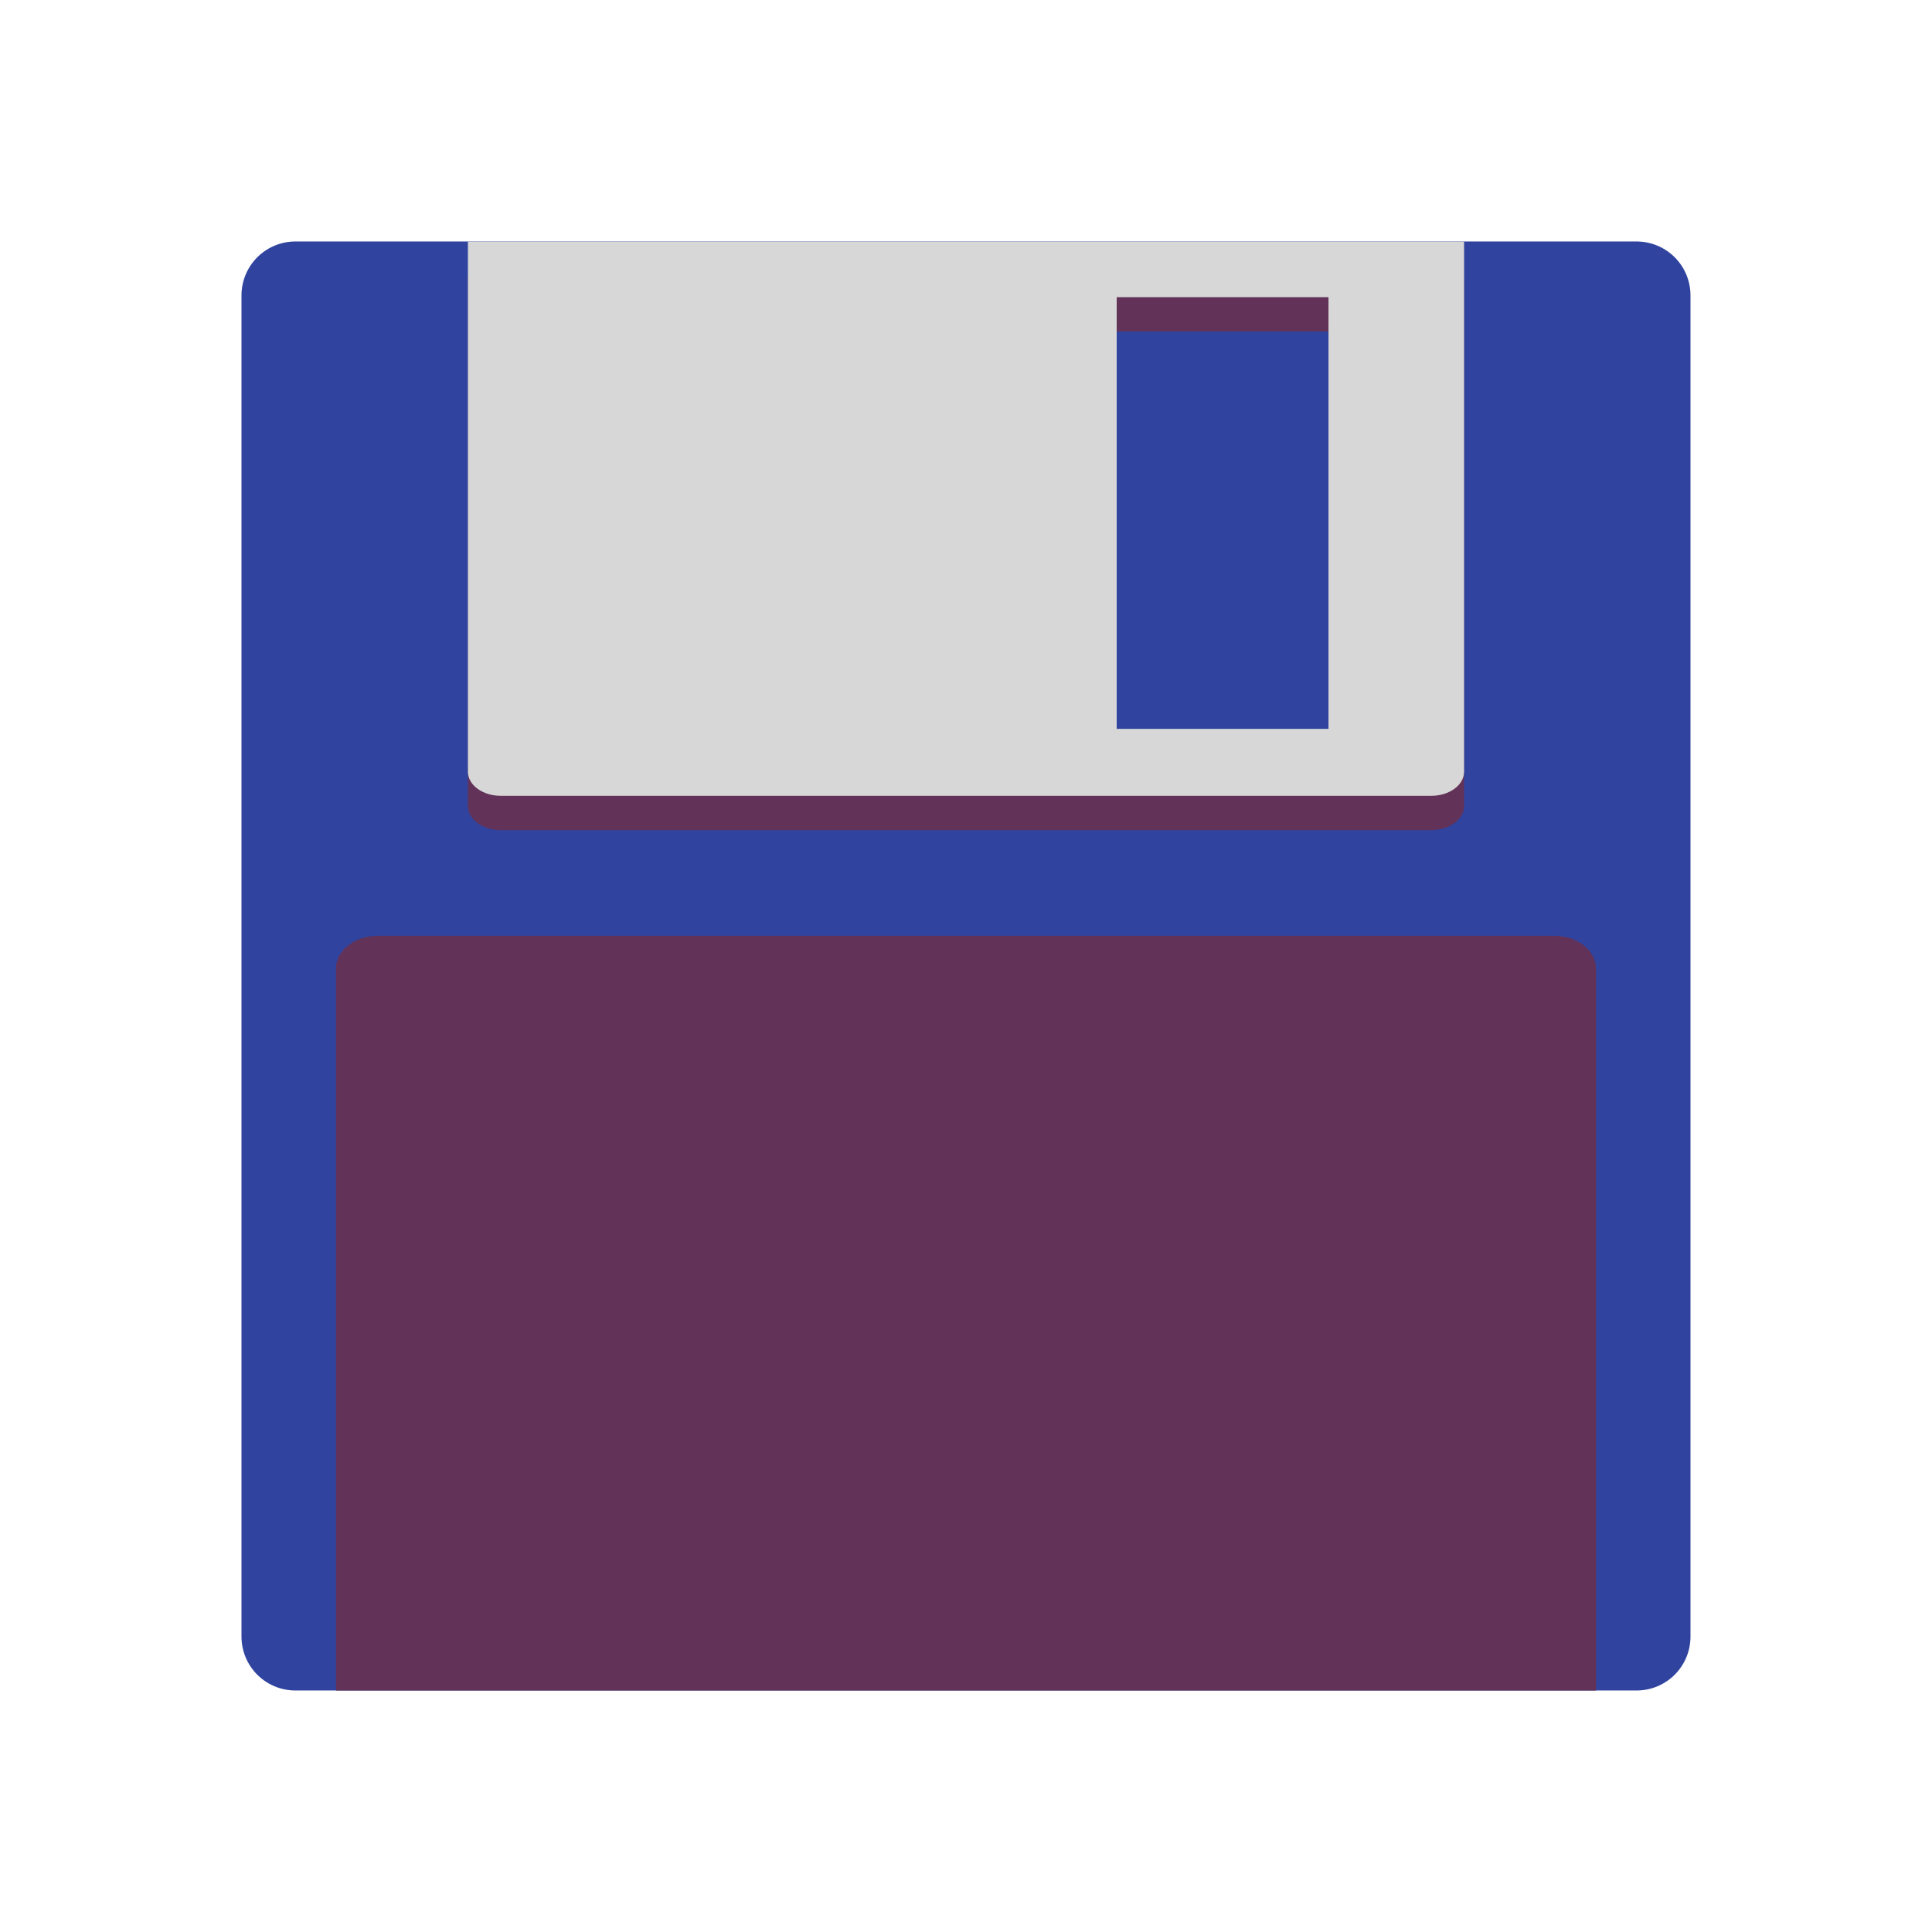
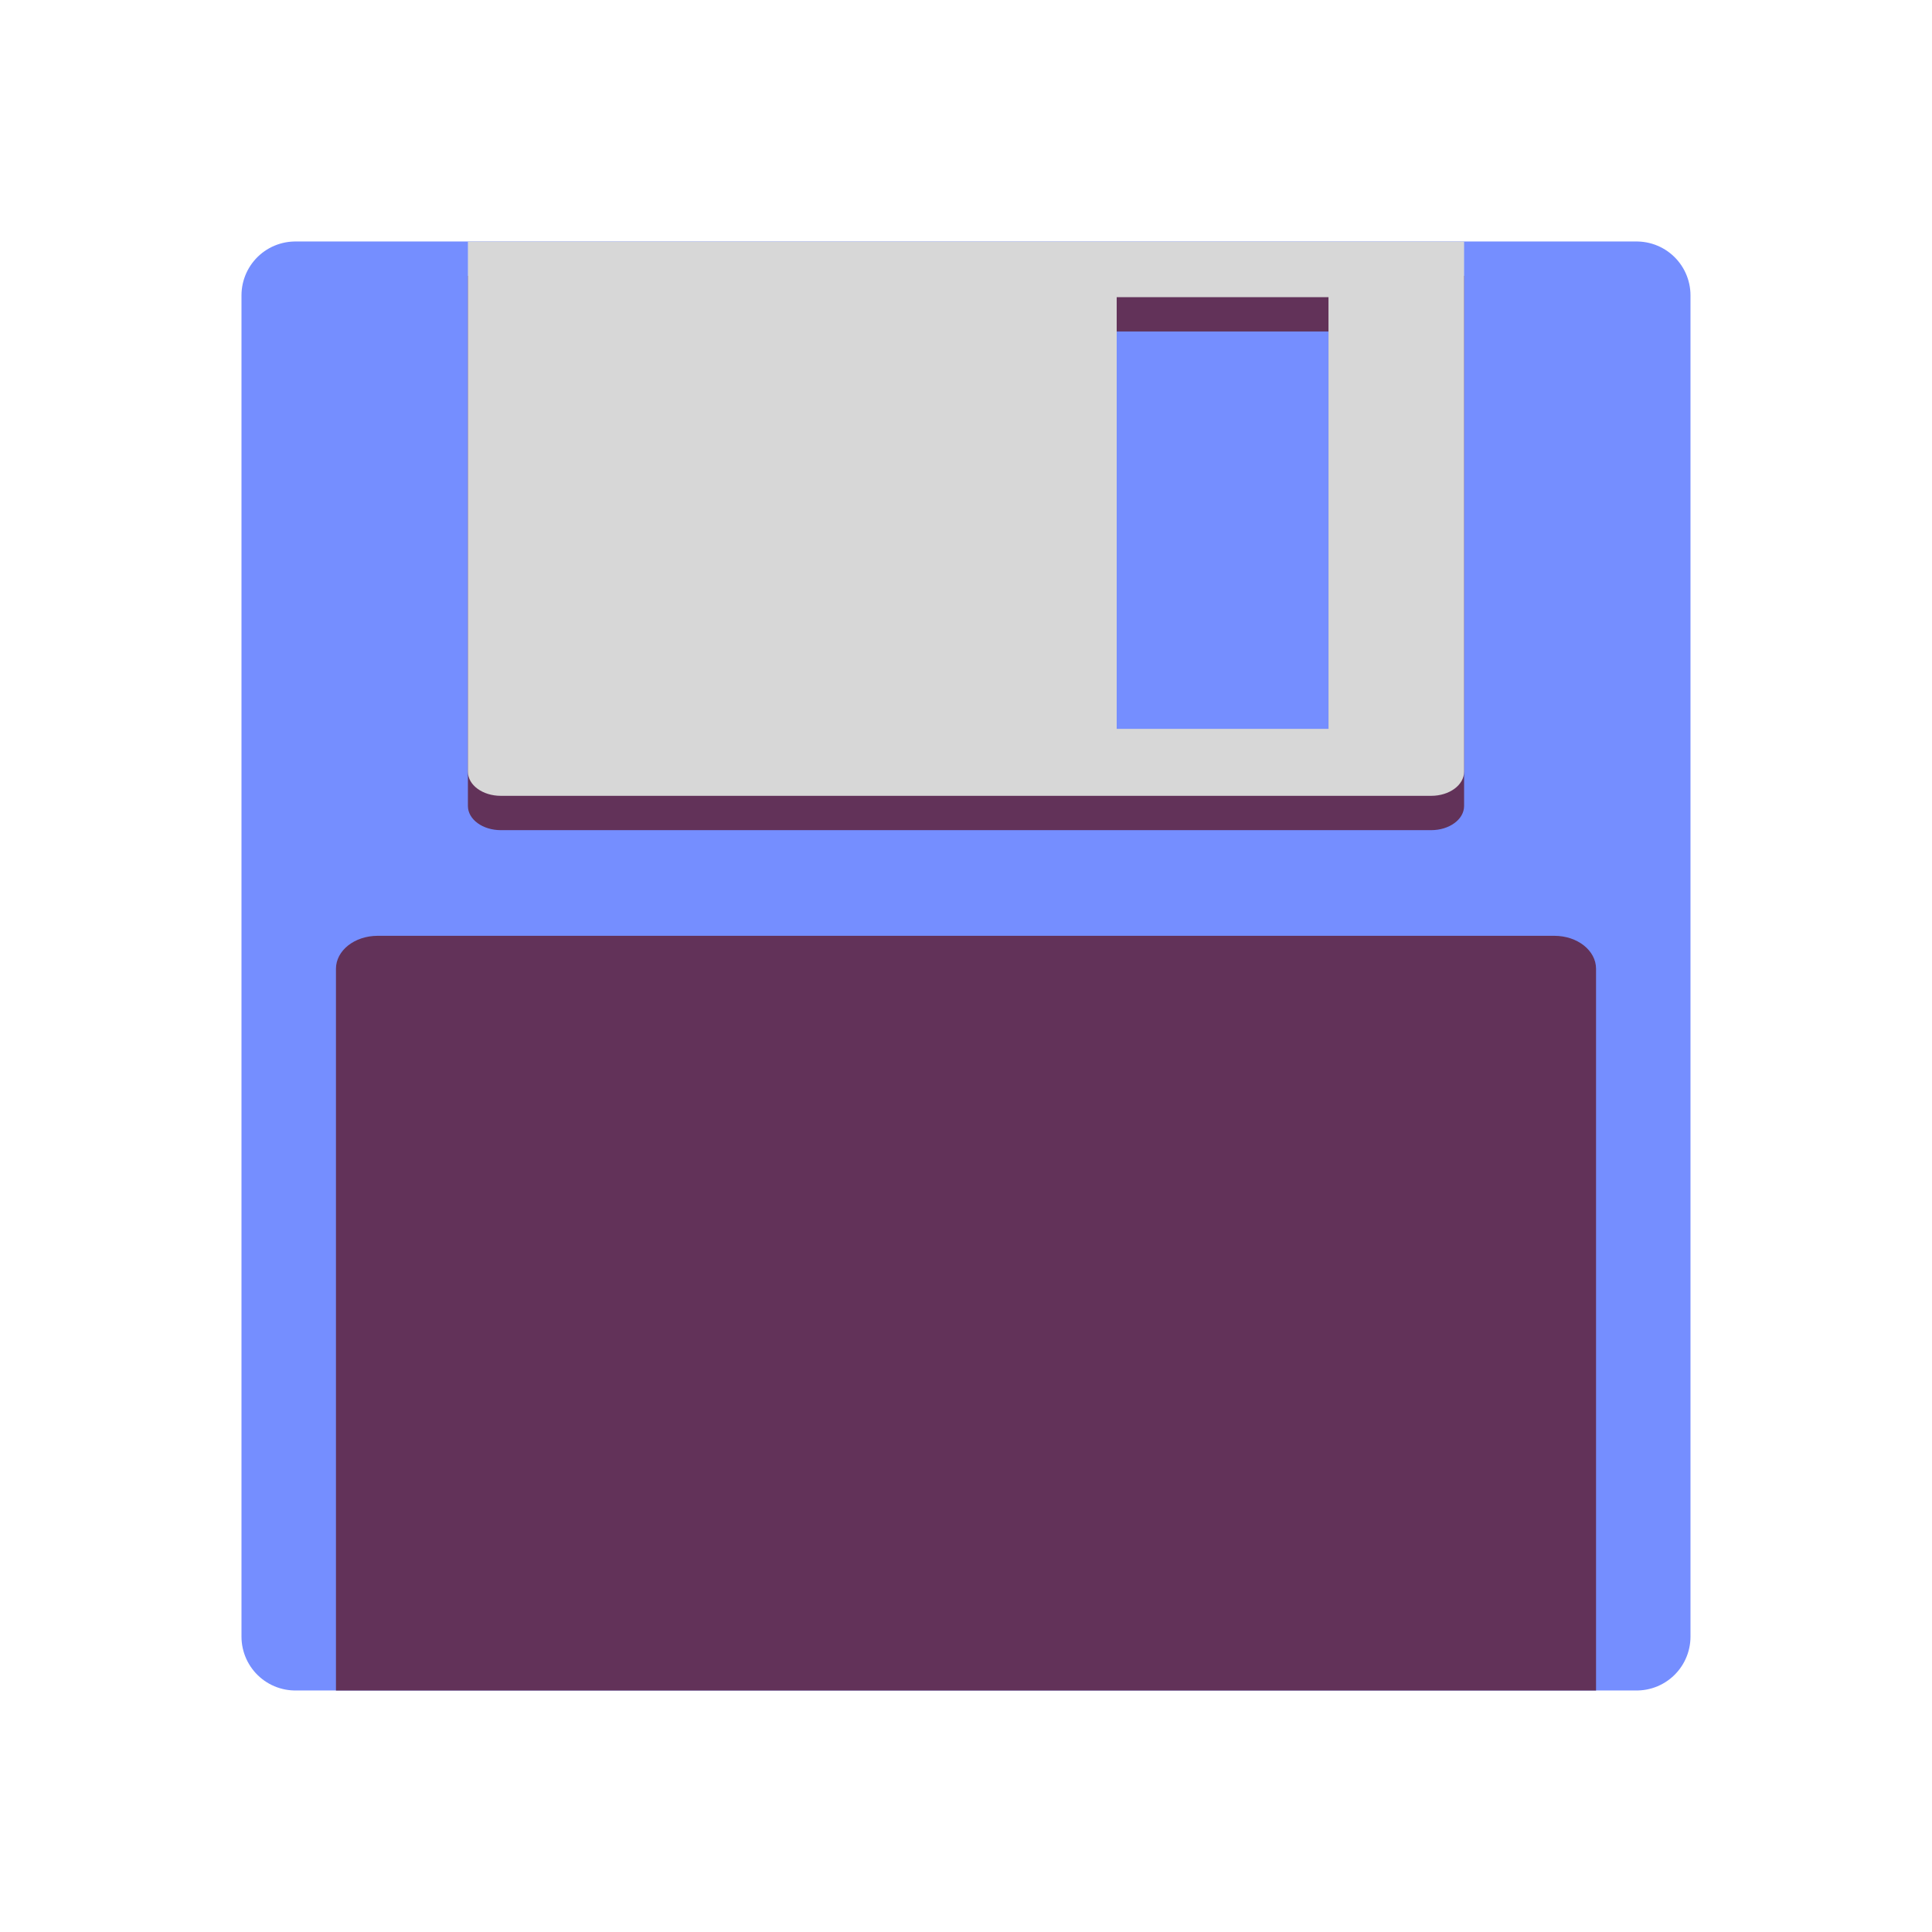
<svg xmlns="http://www.w3.org/2000/svg" width="64" height="64" id="svg4152" version="1.1" viewBox="0 0 64 64">
  <defs id="defs4154" />
  <g id="layer1">
-     <rect style="opacity:1;fill:#30449f;fill-opacity:1;stroke:#30449f;stroke-width:3.569;stroke-linecap:round;stroke-linejoin:round;stroke-miterlimit:4;stroke-dasharray:none;stroke-opacity:1" id="rect4702" width="44.431" height="44.431" x="9.784" y="9.784" />
+     <rect style="opacity:1;fill:#758eff;fill-opacity:1;stroke:#758eff;stroke-width:3.569;stroke-linecap:round;stroke-linejoin:round;stroke-miterlimit:4;stroke-dasharray:none;stroke-opacity:1" id="rect4702" width="44.431" height="44.431" x="9.784" y="9.784" />
    <path style="opacity:1;fill:#623259;fill-opacity:1;stroke:none;stroke-width:3;stroke-linecap:round;stroke-linejoin:round;stroke-miterlimit:4;stroke-dasharray:none;stroke-opacity:1" d="m 12.51,31 c -0.764,0 -1.381,0.487 -1.381,1.092 l 0,6.045 0,16.771 0,1.092 1.381,0 38.98,0 1.381,0 0,-1.092 0,-16.771 0,-6.045 C 52.871,31.487 52.255,31 51.49,31 l -38.98,0 z" id="rect4704" />
    <path style="opacity:1;fill:#623259;fill-opacity:1;stroke:none;stroke-width:3;stroke-linecap:round;stroke-linejoin:round;stroke-miterlimit:4;stroke-dasharray:none;stroke-opacity:1" d="m 15.5,9.137 0,0.803 0,12.318 0,4.441 C 15.5,27.143 15.987,27.5 16.592,27.5 l 30.816,0 C 48.013,27.5 48.5,27.143 48.5,26.699 l 0,-4.441 0,-12.318 0,-0.803 -1.092,0 -30.816,0 -1.092,0 z m 21.492,1.844 7.016,0 0,14.301 -7.016,0 0,-14.301 z" id="rect4704-7" />
    <path style="opacity:1;fill:#d7d7d7;fill-opacity:1;stroke:none;stroke-width:3;stroke-linecap:round;stroke-linejoin:round;stroke-miterlimit:4;stroke-dasharray:none;stroke-opacity:1" d="m 15.5,8 0,0.803 0,12.318 0,4.441 c 0,0.444 0.487,0.801 1.092,0.801 l 30.816,0 C 48.013,26.363 48.5,26.006 48.5,25.562 l 0,-4.441 0,-12.318 L 48.5,8 47.408,8 16.592,8 15.5,8 Z m 21.492,1.844 7.016,0 0,14.301 -7.016,0 0,-14.301 z" id="rect4704-7-8" />
  </g>
</svg>
